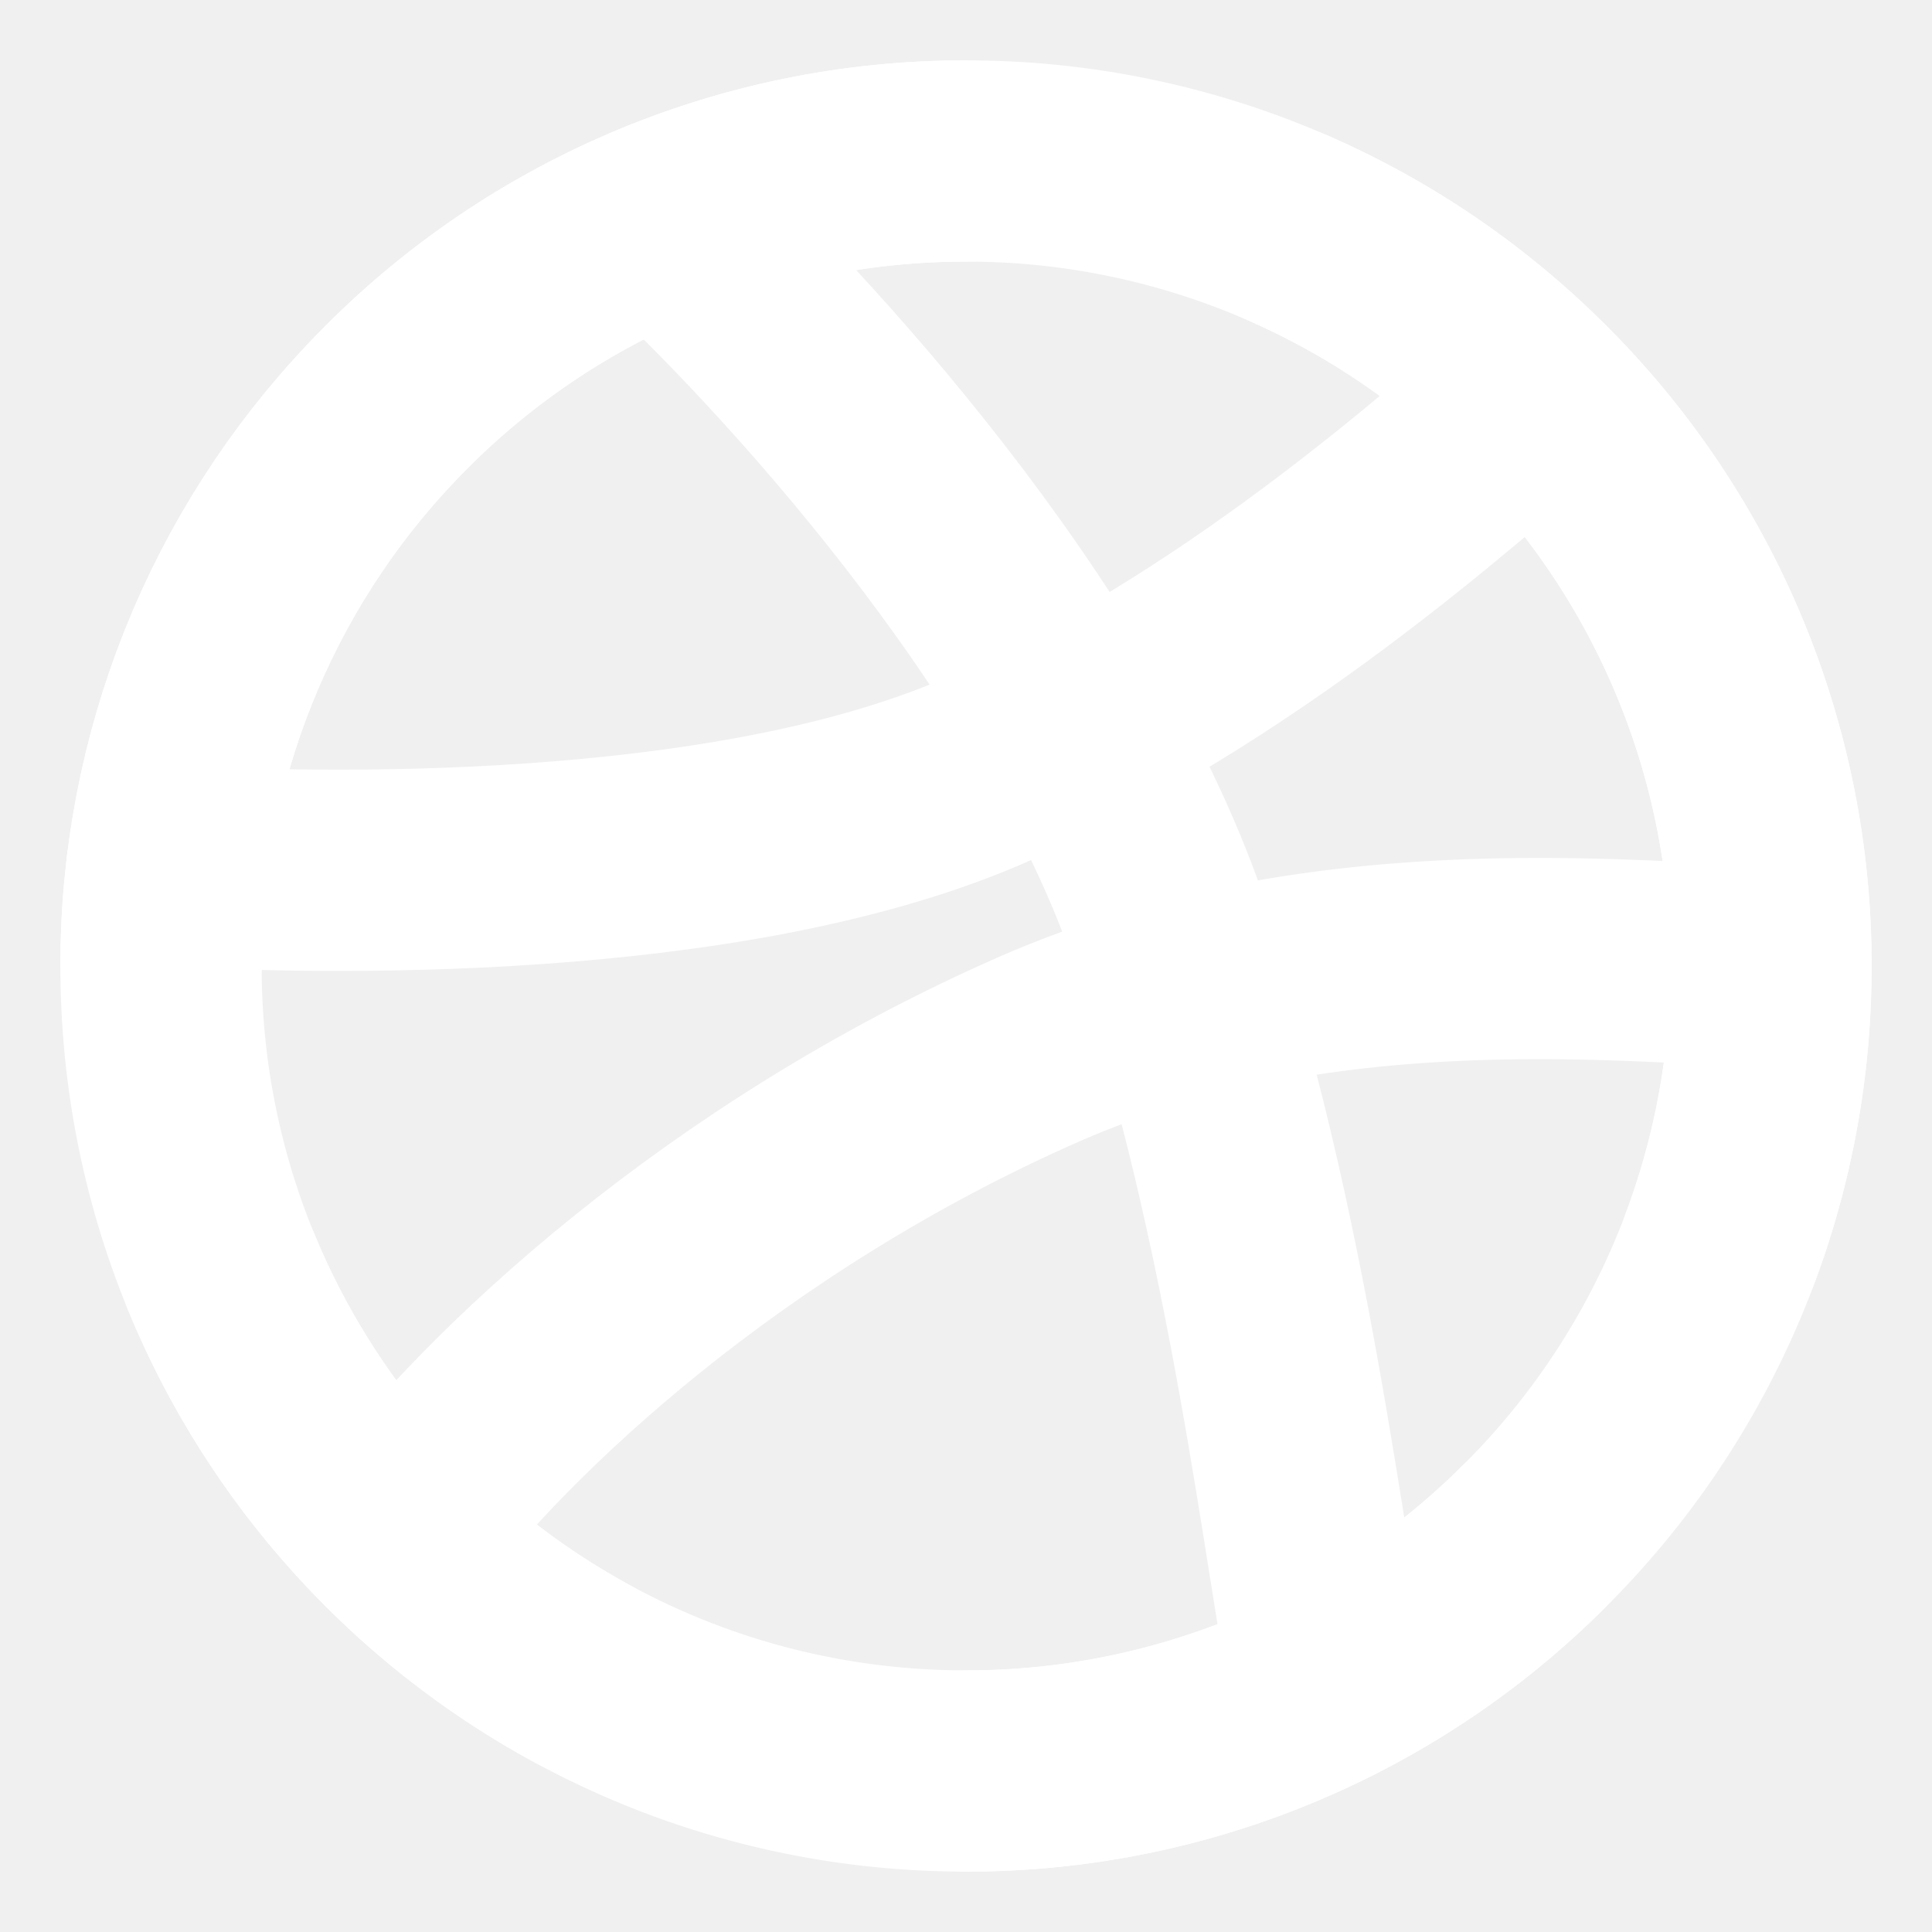
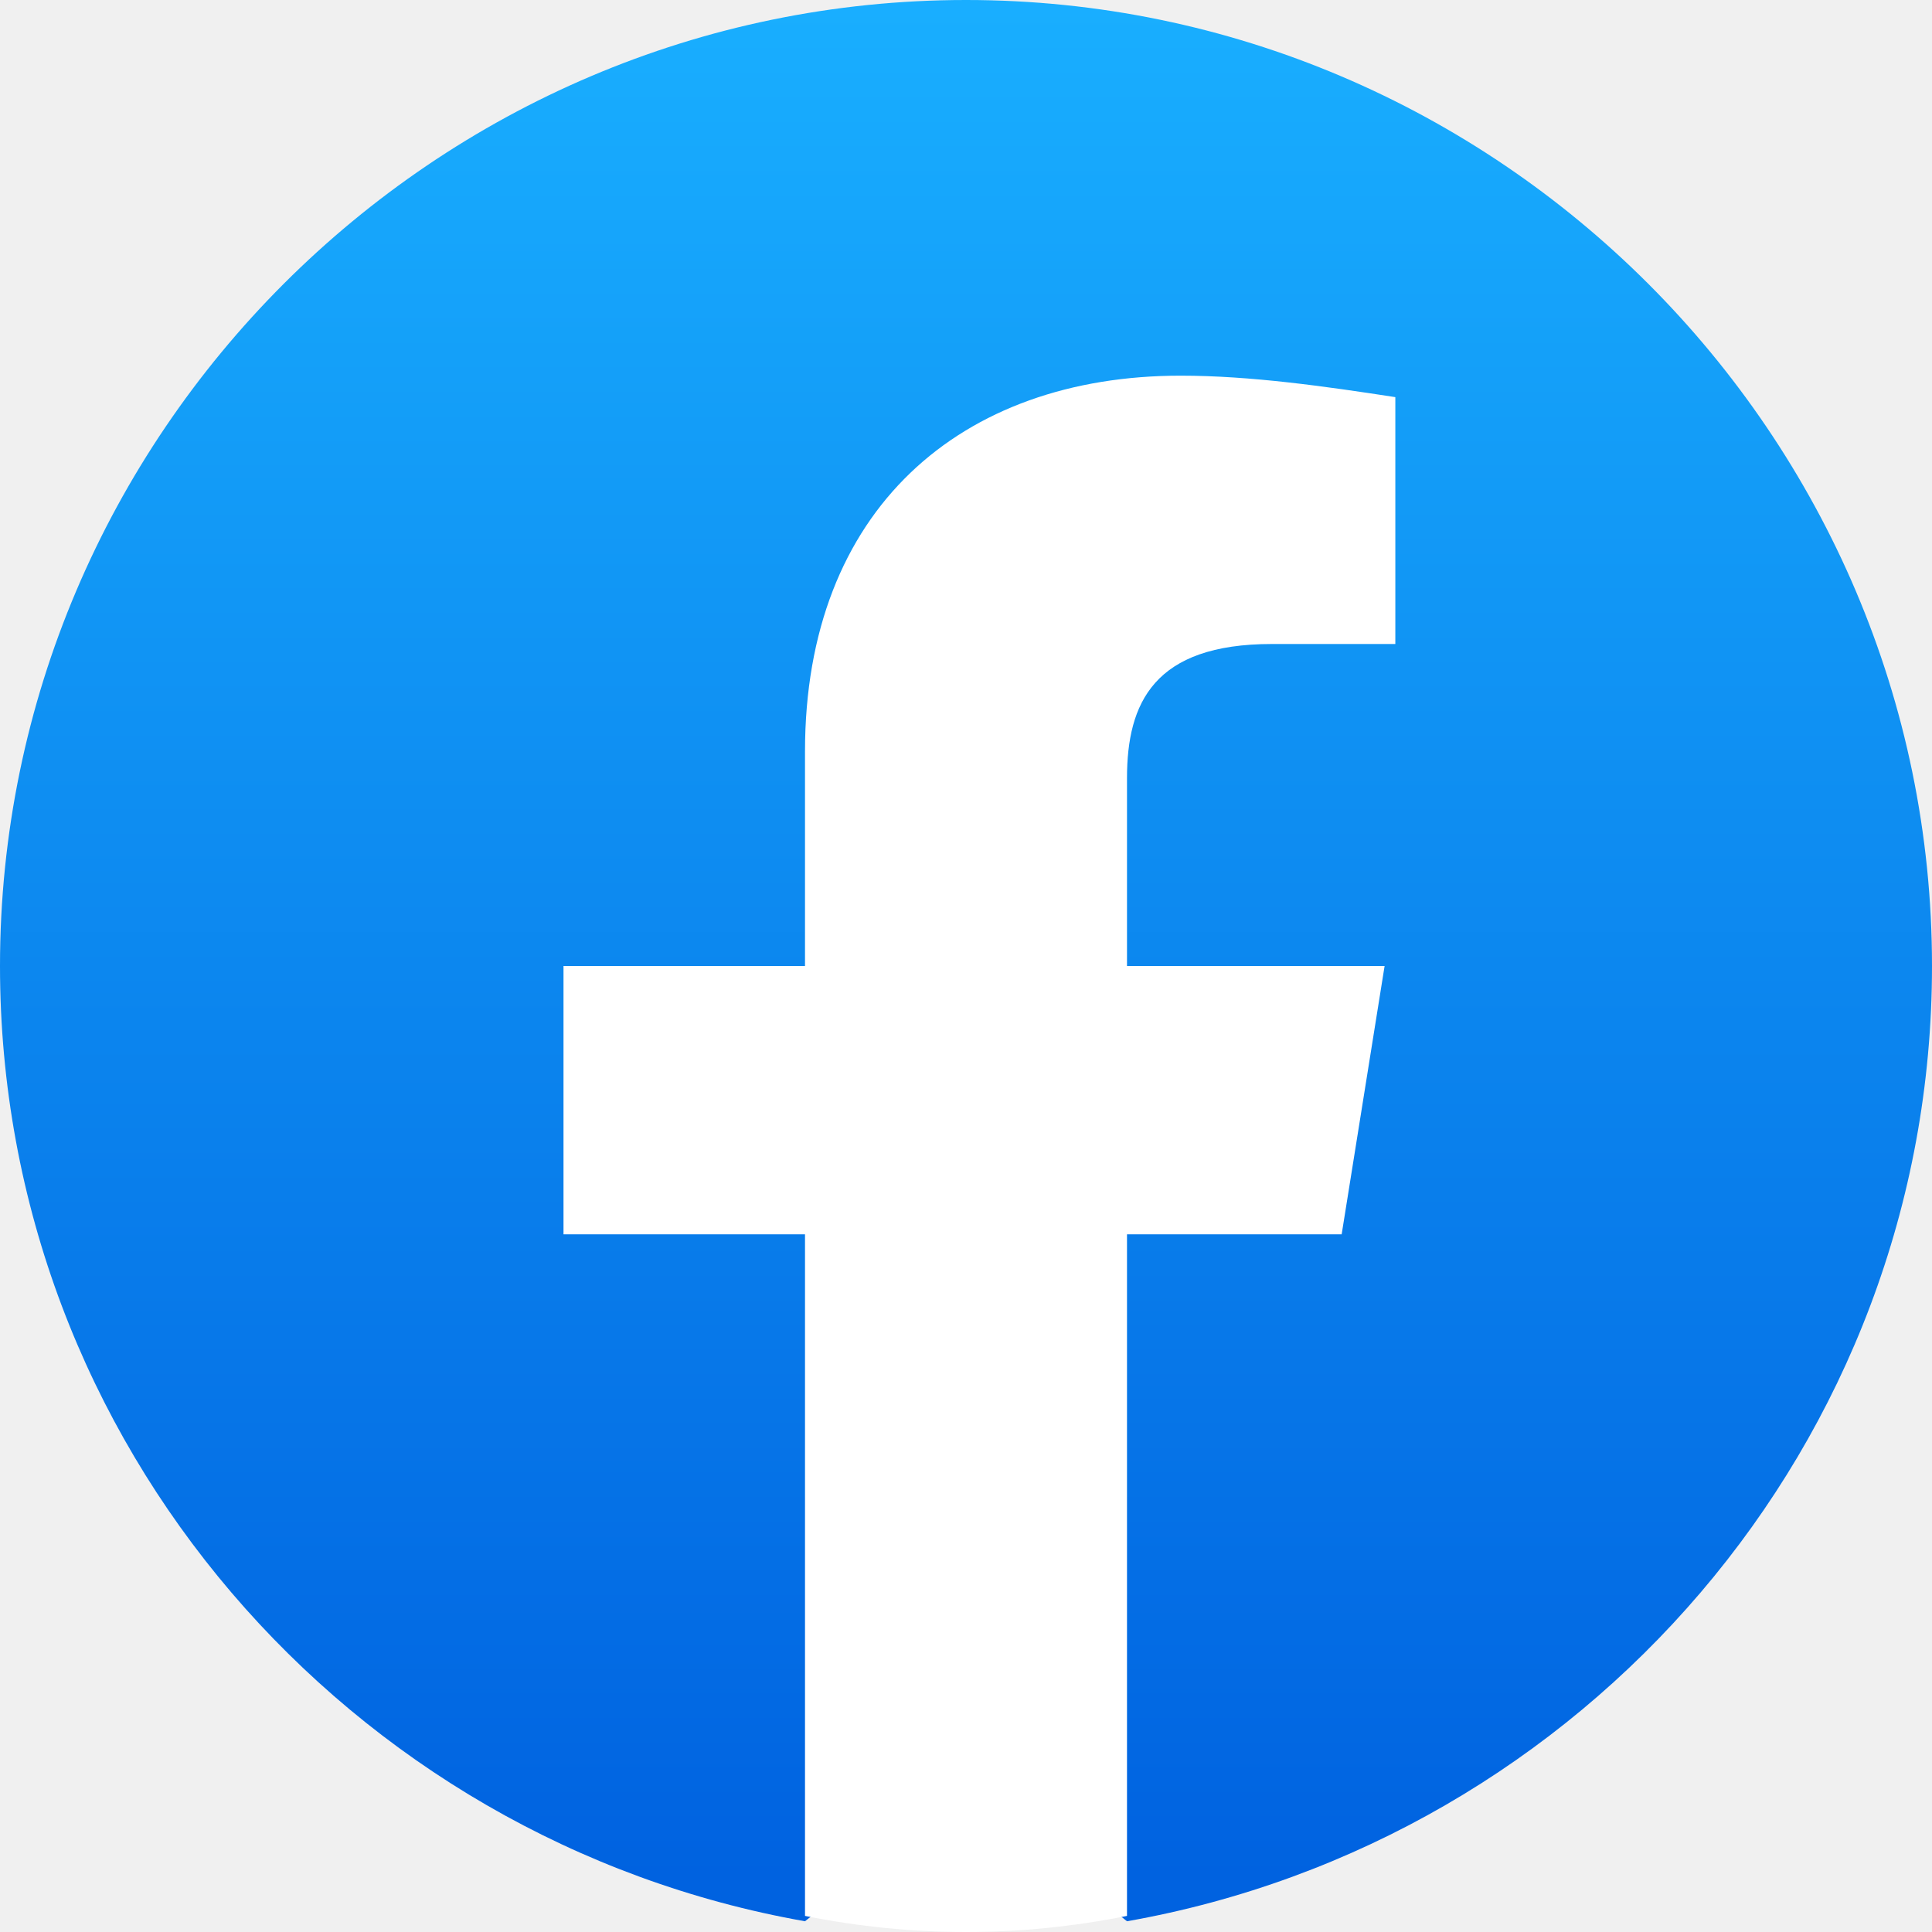
- <svg xmlns="http://www.w3.org/2000/svg" width="24" height="24" viewBox="0 0 24 24" fill="none">
-   <g stroke="#fff" stroke-linecap="round" stroke-linejoin="round" stroke-width="2.5" clip-path="url(#a)">
-     <path d="M22 12a9.968 9.968 0 0 1-2.945 7.087A9.971 9.971 0 0 1 12 22C6.477 22 2 17.523 2 12a9.966 9.966 0 0 1 2.75-6.887A9.972 9.972 0 0 1 12 2a9.968 9.968 0 0 1 7.055 2.914A9.97 9.97 0 0 1 22 12v0Z" />
-     <path d="M22 12c-1.46 0-5.484-.55-9.087 1.031C9 14.75 6.166 17.416 4.931 19.073" />
-     <path d="M8.25 2.727c1.565 1.444 4.98 5.122 6.25 8.773 1.27 3.651 1.74 8.14 2.03 9.418" />
-     <path d="M2.077 10.75c1.889.114 6.89.216 10.09-1.15 3.2-1.367 5.953-3.88 6.897-4.678M2.75 15.806a10.038 10.038 0 0 0 4.5 4.996" />
-     <path d="M2 12a9.966 9.966 0 0 1 2.75-6.887M12 2a9.972 9.972 0 0 0-7.25 3.113M16 2.832a10.018 10.018 0 0 1 3.055 2.082A9.97 9.97 0 0 1 22 12c0 1.231-.223 2.41-.63 3.5M12 22a9.969 9.969 0 0 0 7.055-2.913" />
-   </g>
+ <svg xmlns="http://www.w3.org/2000/svg" viewBox="0 0 36 36" fill="url(#a)" height="40" width="40">
  <defs>
-     <clipPath id="a">
-       <path fill="#fff" d="M0 0h24v24H0z" />
-     </clipPath>
+     <linearGradient x1="50%" x2="50%" y1="97.078%" y2="0%" id="a">
+       <stop offset="0%" stop-color="#0062E0" />
+       <stop offset="100%" stop-color="#19AFFF" />
+     </linearGradient>
  </defs>
+   <path d="M15 35.8C6.5 34.3 0 26.9 0 18 0 8.1 8.1 0 18 0s18 8.1 18 18c0 8.9-6.5 16.3-15 17.8l-1-.8h-4l-1 .8z" />
+   <path fill="#FFF" d="m25 23 .8-5H21v-3.5c0-1.4.5-2.5 2.7-2.5H26V7.4c-1.3-.2-2.7-.4-4-.4-4.1 0-7 2.5-7 7v4h-4.5v5H15v12.7c1 .2 2 .3 3 .3s2-.1 3-.3V23h4z" />
</svg>
